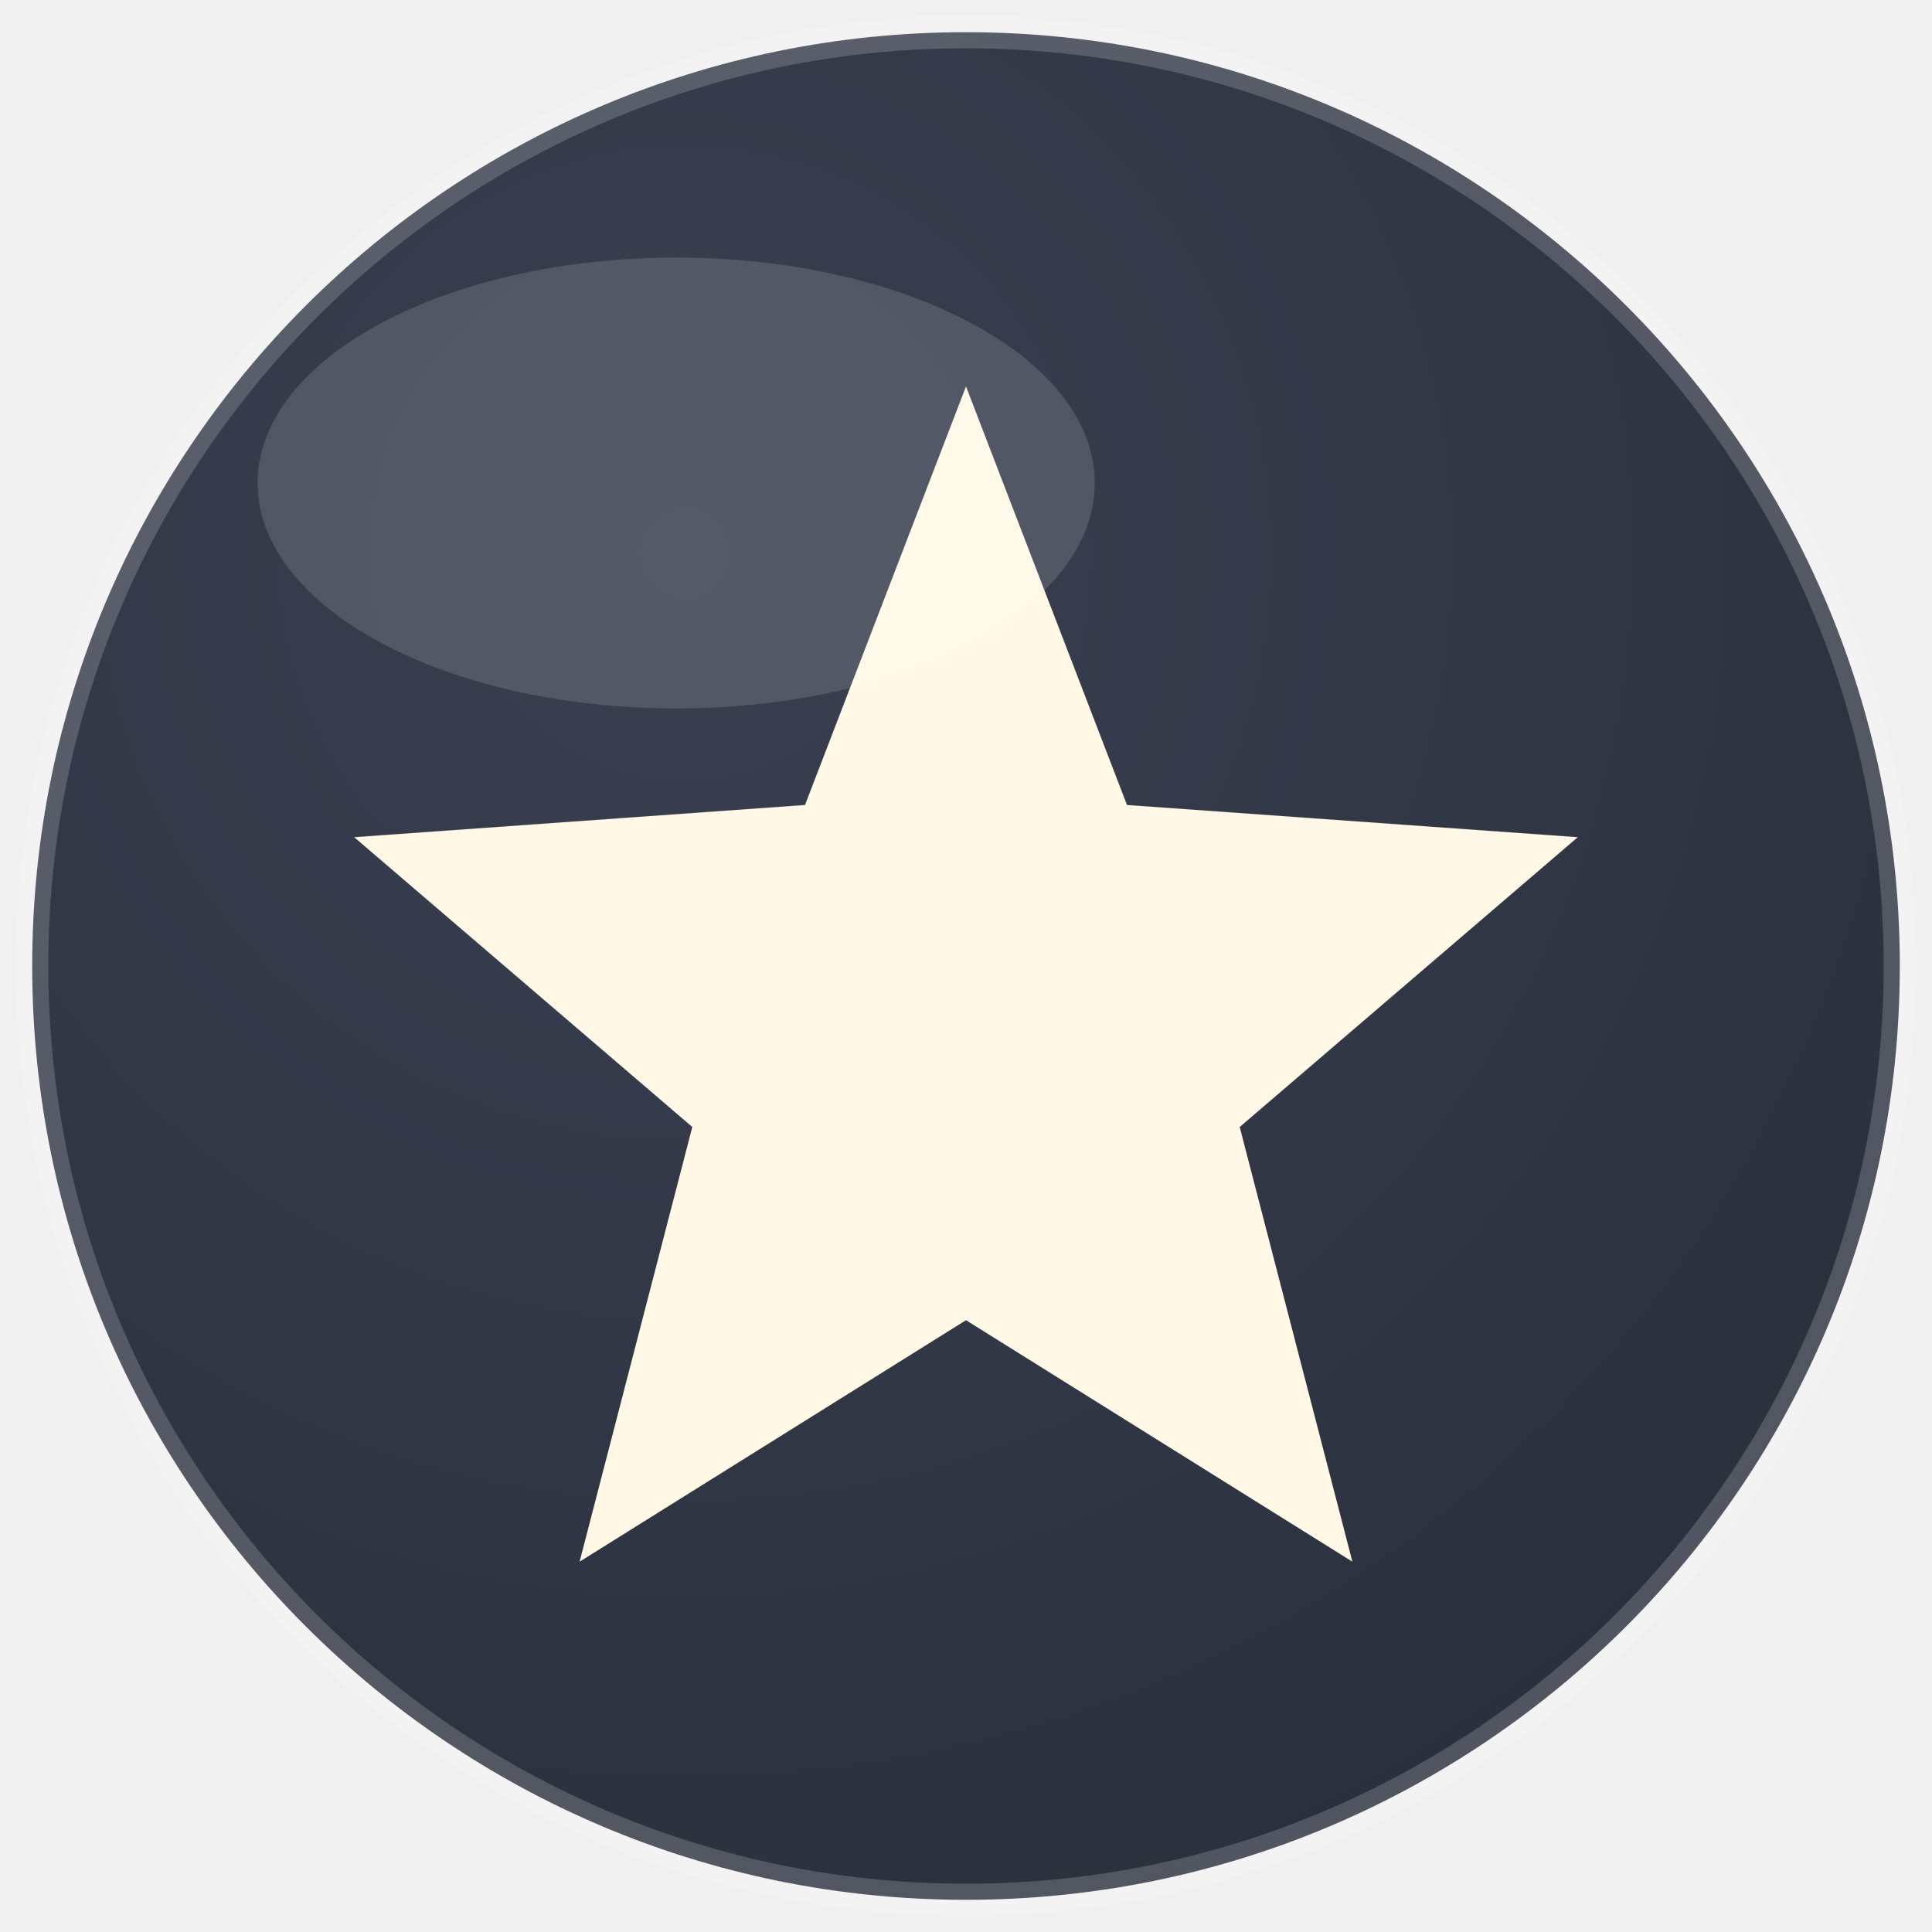
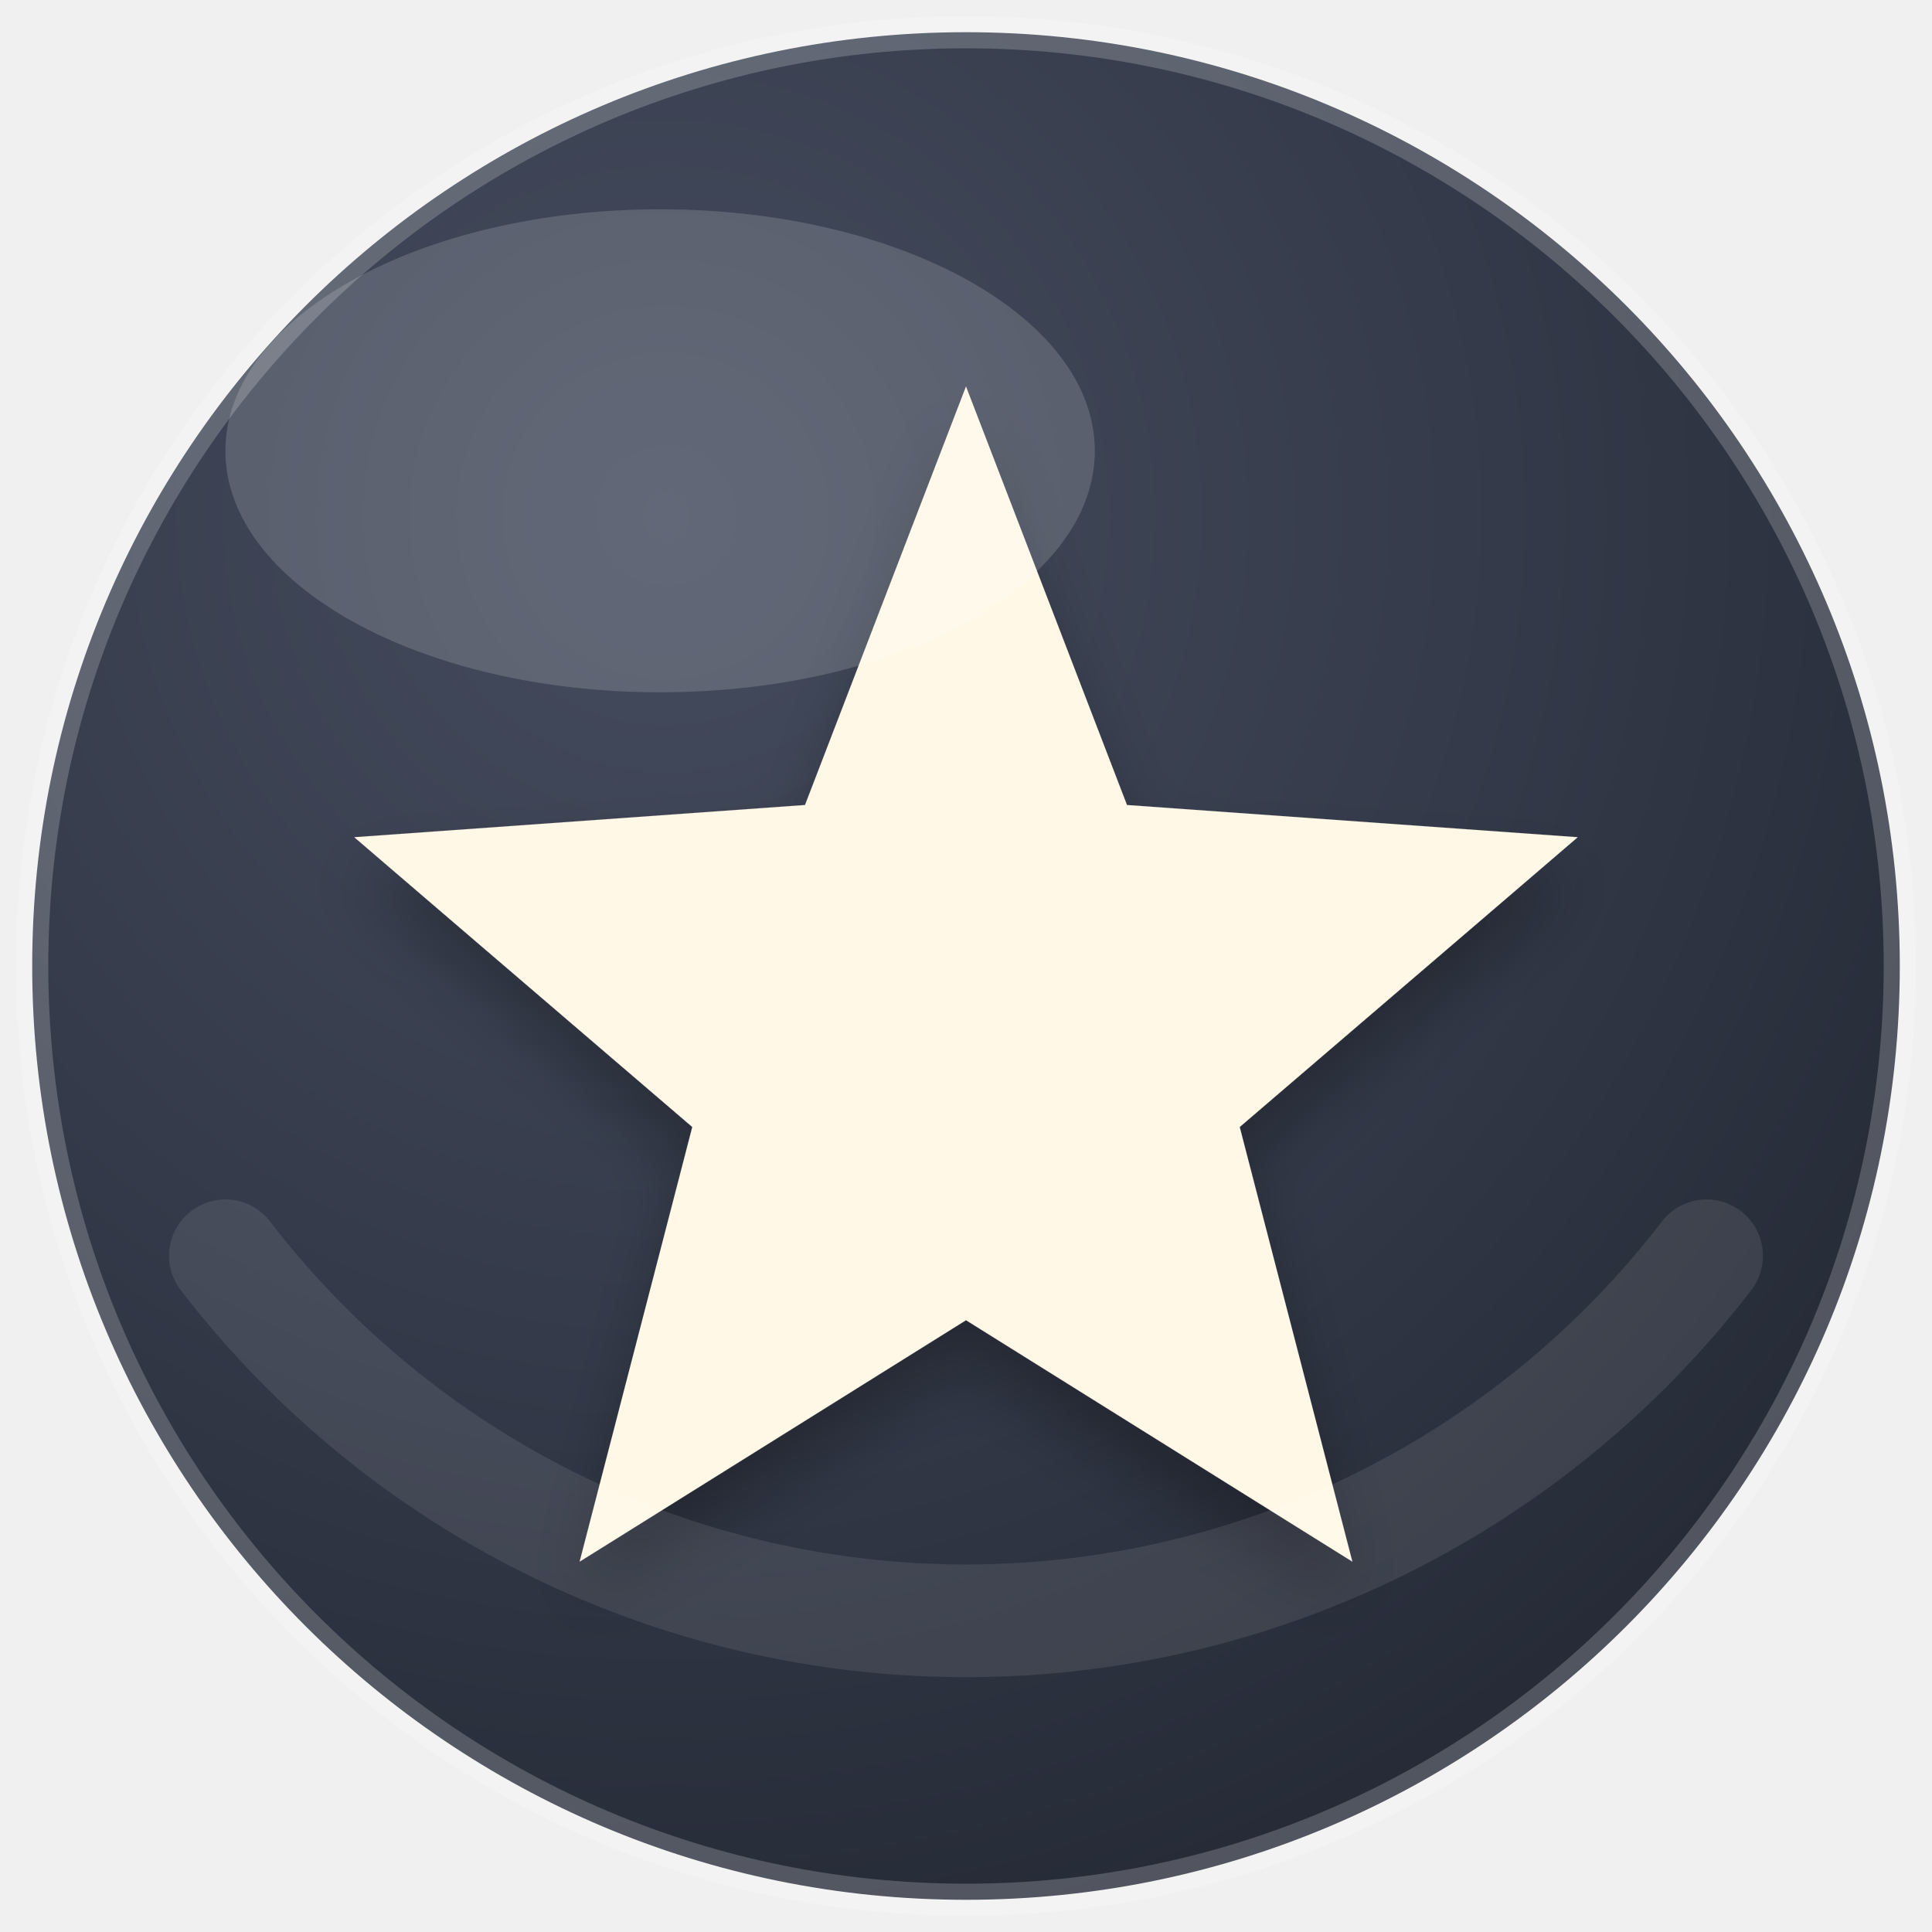
<svg xmlns="http://www.w3.org/2000/svg" viewBox="0 0 120 120" width="120" height="120" role="img" aria-label="Звезда">
  <defs>
-     <radialGradient id="ф" cx="35%" cy="28%" r="82%">
-       <stop offset="0%" stop-color="#3a4050" />
-       <stop offset="100%" stop-color="#2a2f3c" />
+     <radialGradient id="ф" cx="34%" cy="26%" r="86%">
+       <stop offset="0%" stop-color="#454c5e" />
+       <stop offset="52%" stop-color="#343a49" />
+       <stop offset="100%" stop-color="#232733" />
    </radialGradient>
+     <filter id="т" x="-20%" y="-20%" width="140%" height="140%">
+       <feDropShadow dx="0" dy="2.5" stdDeviation="2" flood-color="#000000" flood-opacity="0.28" />
+     </filter>
  </defs>
  <circle cx="60" cy="60" r="58" fill="url(#ф)" />
-   <path d="M60 24l10 26 28 2-21 18 7 27-24-15-24 15 7-27-21-18 28-2z" fill="#fff8e7" />
-   <ellipse cx="42" cy="30" rx="26" ry="14" fill="#ffffff" opacity=".14" />
-   <circle cx="60" cy="60" r="58" fill="none" stroke="#ffffff" stroke-opacity=".18" stroke-width="2" />
+   <g filter="url(#т)">
+     <path d="M60 24l10 26 28 2-21 18 7 27-24-15-24 15 7-27-21-18 28-2z" fill="#fff8e7" />
+   </g>
+   <ellipse cx="41" cy="28" rx="27" ry="15" fill="#ffffff" opacity=".16" />
+   <path d="M14 78a58 58 0 0092 0" fill="none" stroke="#ffffff" stroke-opacity=".09" stroke-width="7" stroke-linecap="round" />
+   <circle cx="60" cy="60" r="58" fill="none" stroke="#ffffff" stroke-opacity=".20" stroke-width="2" />
</svg>
